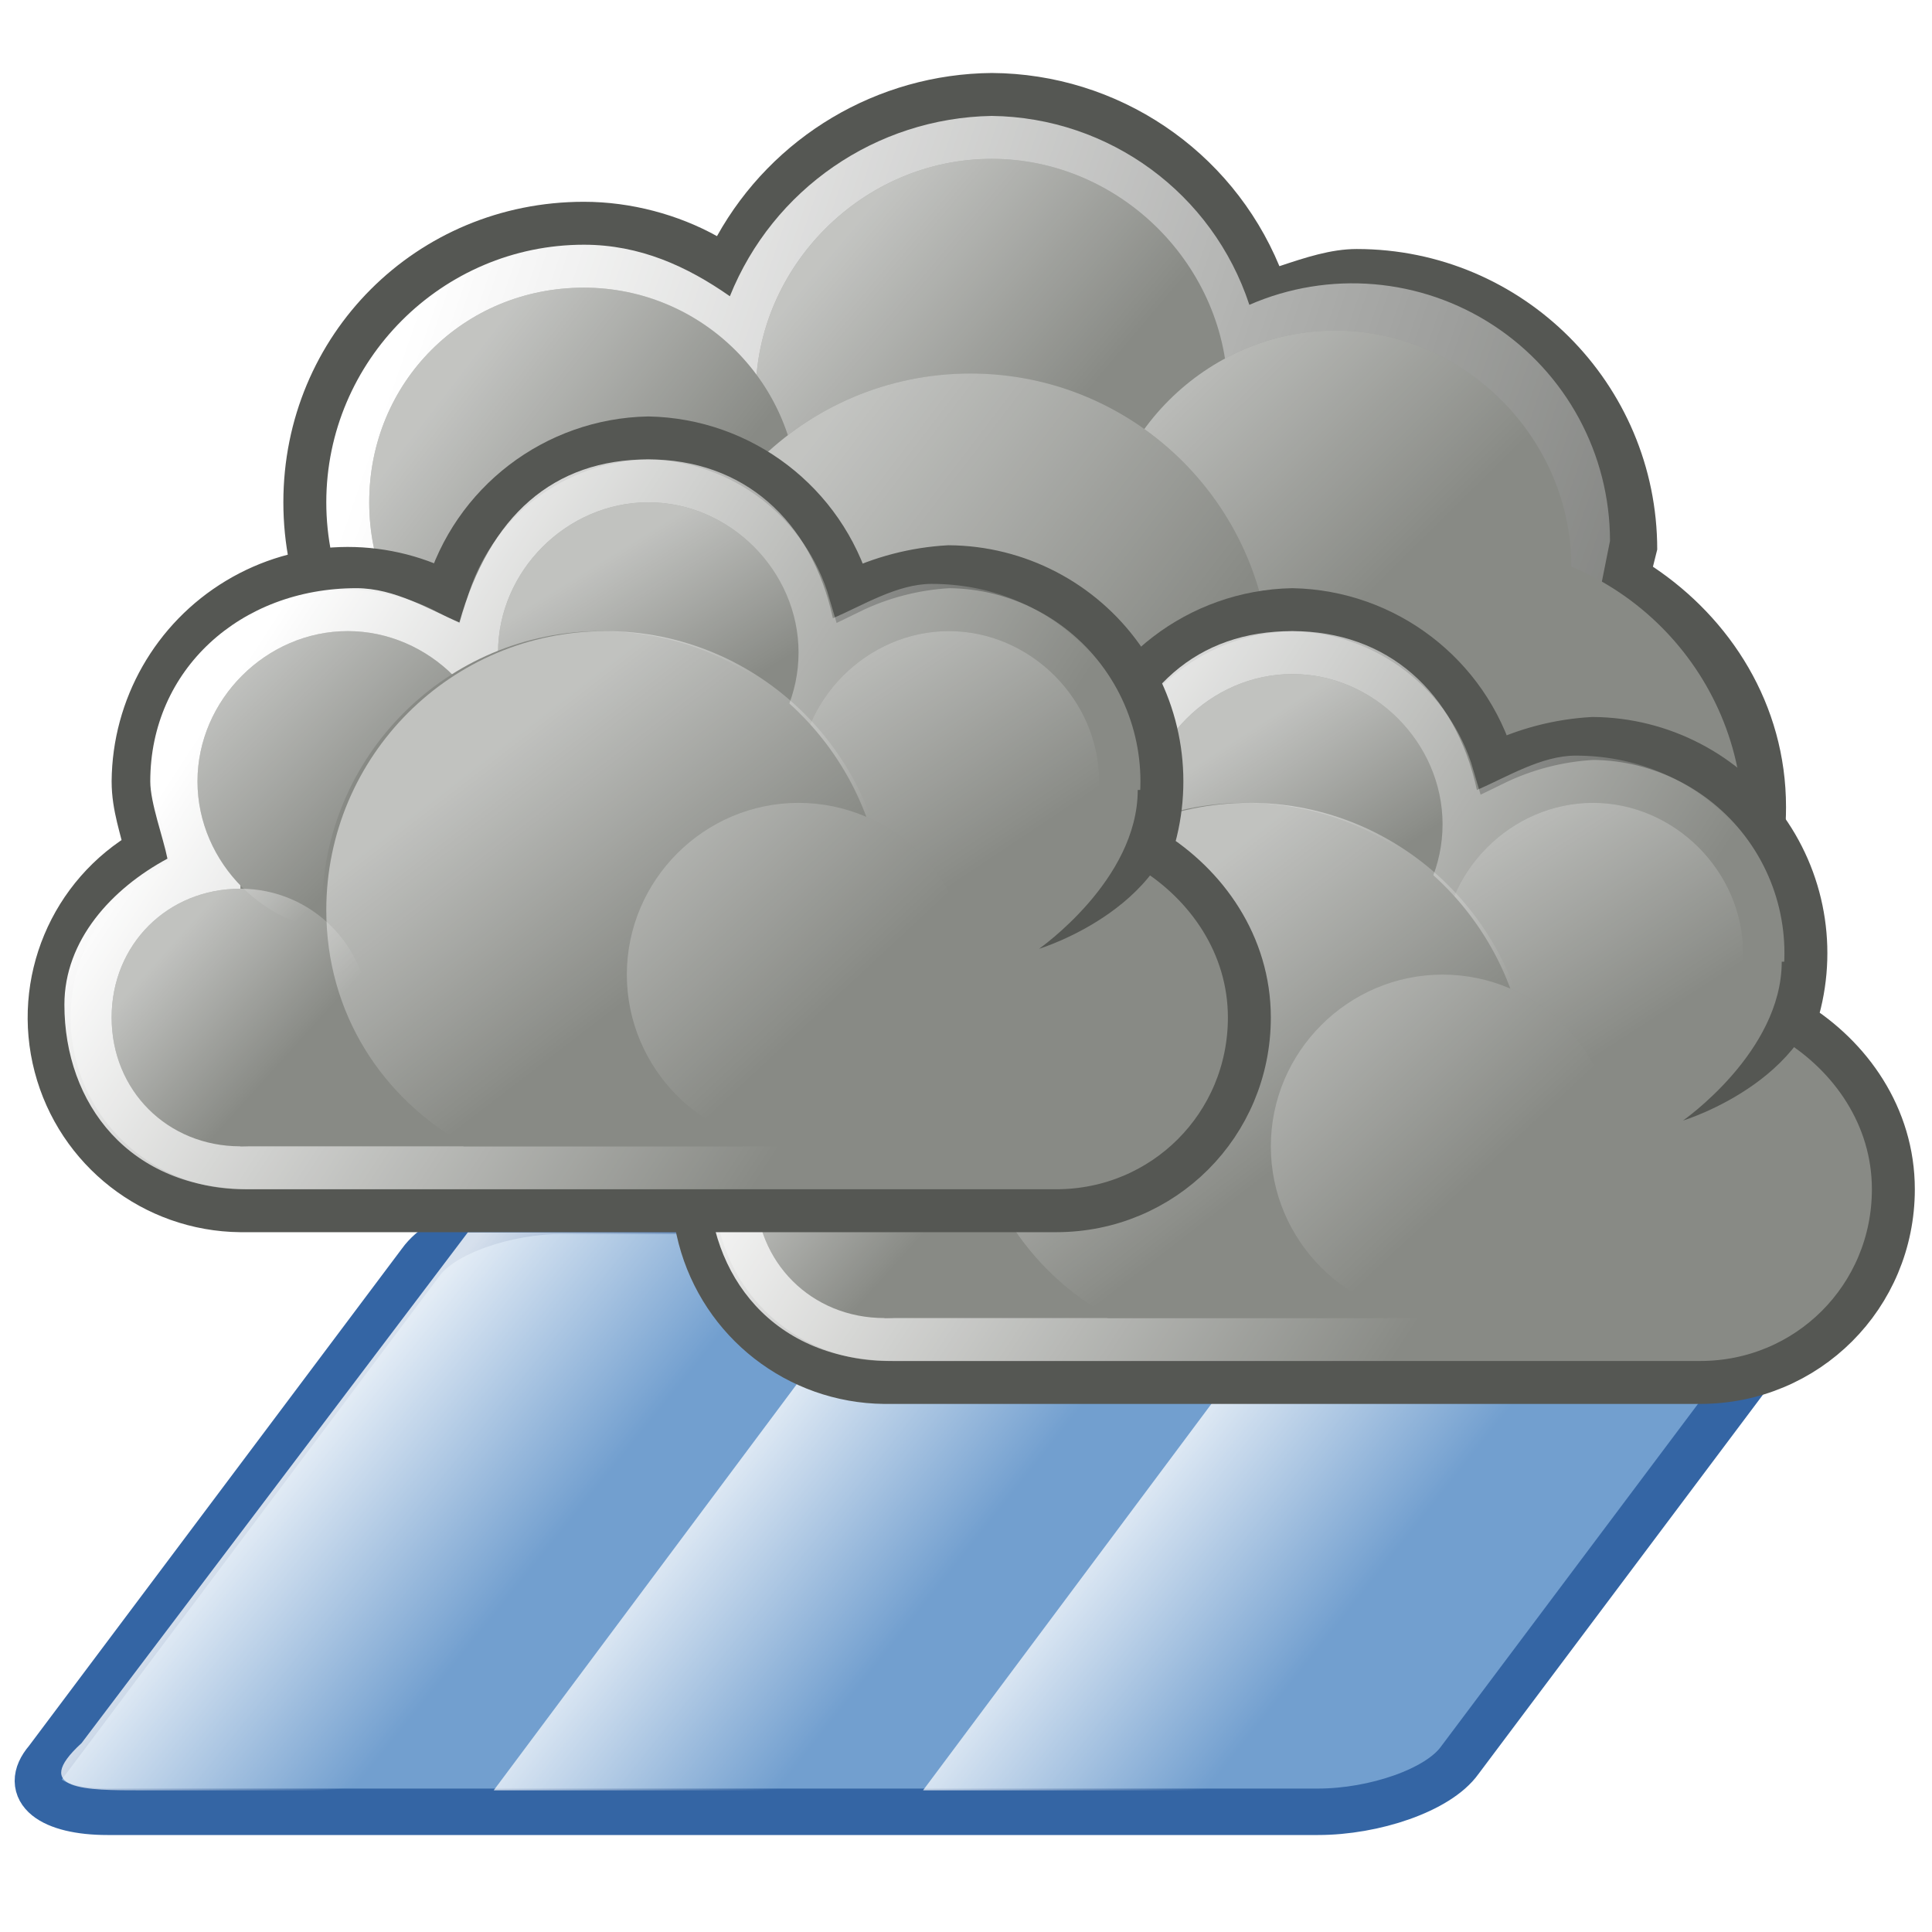
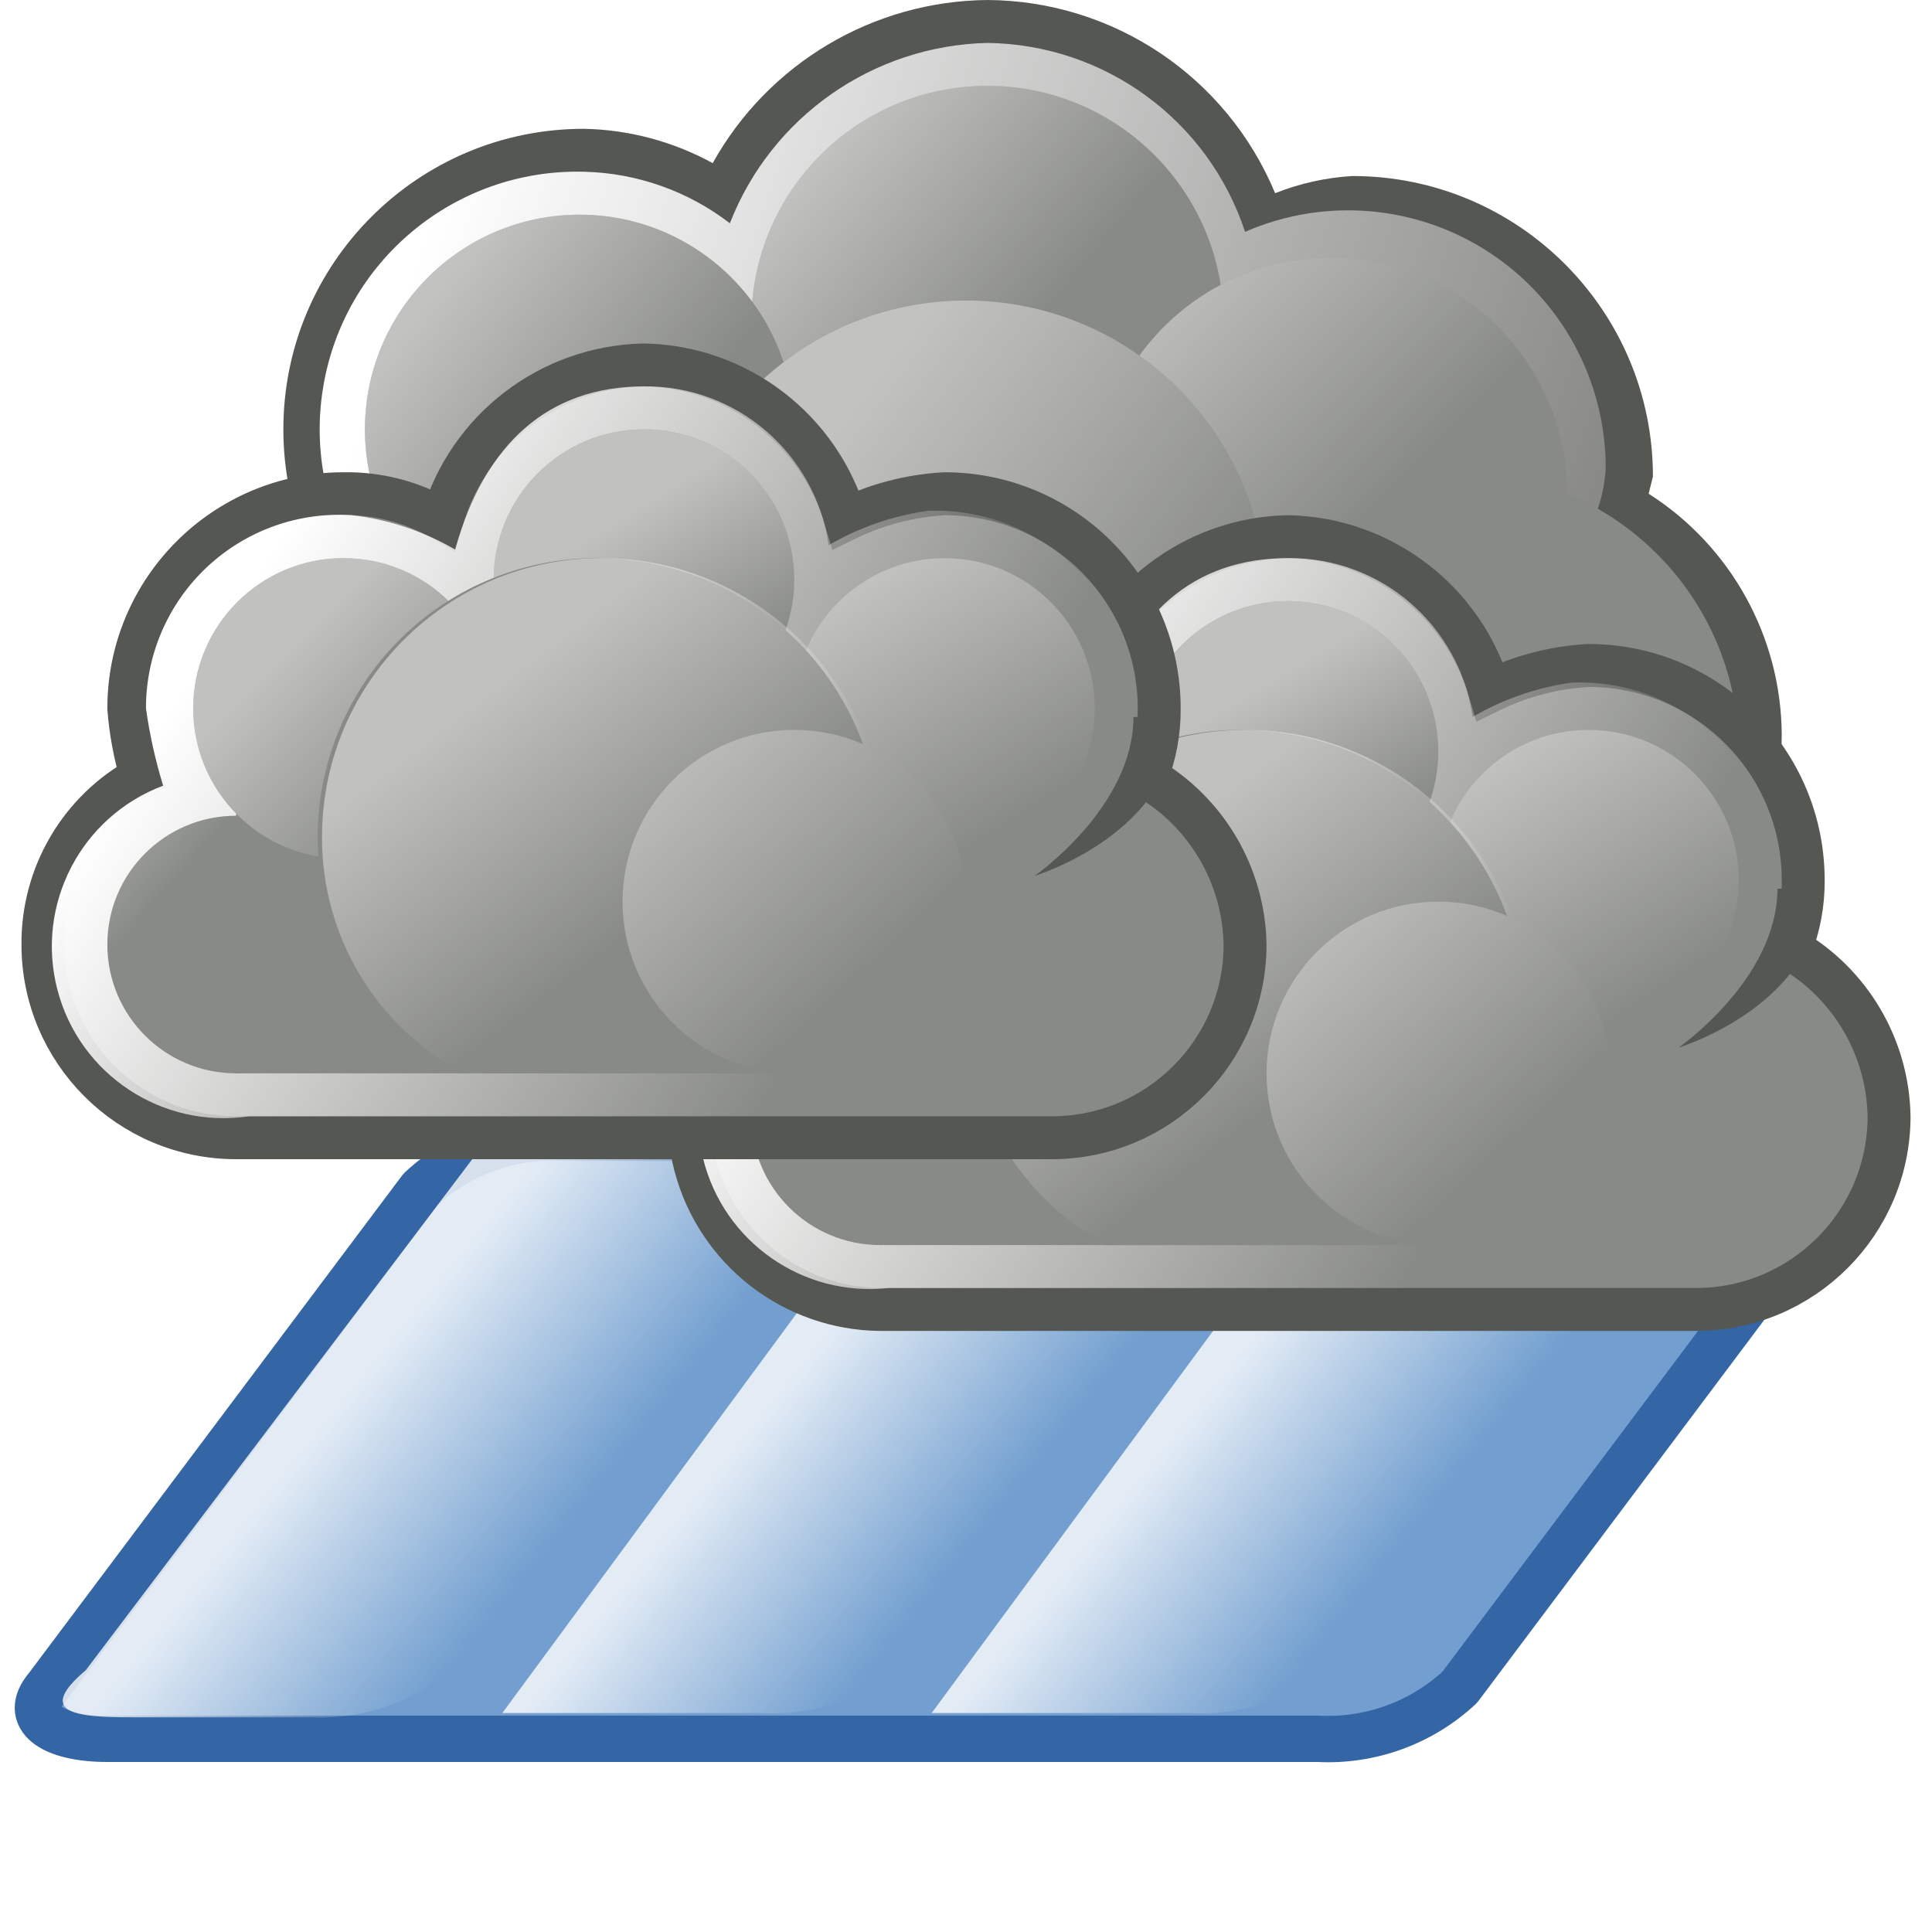
- <svg xmlns="http://www.w3.org/2000/svg" xml:space="preserve" id="svg1306" x="0" y="0" style="enable-background:new 0 0 45 45" version="1.1" viewBox="0 0 45 45">
-   <style>.st12,.st7{fill:#888a85}.st12{stroke:#555753;stroke-width:1;stroke-miterlimit:1.999}.st19{fill-rule:evenodd;clip-rule:evenodd;fill:#555753}</style>
-   <g id="layer1">
-     <g id="g11337" transform="translate(-340 245)">
-       <path id="rect6086" d="M353.1-216.8h28.2c1.3 0 2 .5 1.4 1.2L374-204c-.5.7-2 1.2-3.3 1.2h-28.2c-1.3 0-2-.5-1.4-1.2l8.7-11.6c.5-.7 2-1.2 3.3-1.2z" style="fill:#729fcf;stroke:#3465a4;stroke-width:1.082;stroke-miterlimit:1" />
-       <g id="g10414" style="opacity:.8">
-         <linearGradient id="rect6088_1_" x1="678.1" x2="685" y1="-119.4" y2="-119.4" gradientTransform="matrix(1.088 0 -.544 .674 -456.8 -129.3)" gradientUnits="userSpaceOnUse">
-           <stop offset="0" style="stop-color:#fff" />
-           <stop offset="1" style="stop-color:#fff;stop-opacity:0" />
-         </linearGradient>
-         <path id="rect6088" d="M350.9-216.3h6.9c1.3 0 1.9.5 1.4 1.1l-8.7 10.8c-.5.6-1.9 1.1-3.2 1.1h-4c-1.3 0-2.6 0-1.4-1.1l9-11.9z" style="fill:url(#rect6088_1_)" />
-         <linearGradient id="path6115_1_" x1="681.2" x2="688.1" y1="-119.4" y2="-119.4" gradientTransform="matrix(1.07 0 -.535 .674 -437 -129.2)" gradientUnits="userSpaceOnUse">
-           <stop offset="0" style="stop-color:#fff" />
-           <stop offset="1" style="stop-color:#fff;stop-opacity:0" />
-         </linearGradient>
-         <path id="path6115" d="M361.2-216.3h6.7c1.3 0 1.9.5 1.4 1.1l-8.5 10.8c-.5.6-1.9 1.1-3.2 1.1h-6.1l9.7-13z" style="fill:url(#path6115_1_)" />
-         <linearGradient id="path6125_1_" x1="681.2" x2="688.1" y1="-119.4" y2="-119.4" gradientTransform="matrix(1.07 0 -.535 .674 -427 -129.2)" gradientUnits="userSpaceOnUse">
-           <stop offset="0" style="stop-color:#fff" />
-           <stop offset="1" style="stop-color:#fff;stop-opacity:0" />
-         </linearGradient>
-         <path id="path6125" d="M371.2-216.3h6.7c1.3 0 1.9.5 1.4 1.1l-8.5 10.8c-.5.6-1.9 1.1-3.2 1.1h-6.1l9.7-13z" style="fill:url(#path6125_1_)" />
-       </g>
-     </g>
-     <g id="g13213" transform="matrix(1 0 0 1 -286.9 245)">
-       <g id="g13215">
-         <path id="path13217" d="M310-243.3a7.4 7.4 0 0 0-6.4 3.8c-.9-.5-2-.8-3.1-.8-3.9 0-7 3.1-7 7s3.1 7 7 7c2.4 0 4.4-1.3 5.7-3.2 1.1.7 2.4 1.2 3.8 1.2.9 0 1.8-.2 2.6-.5a7 7 0 0 0 2 2.2l-.1.4c0 3.9 3.1 7 7 7s7-3.1 7-7c0-2.4-1.3-4.4-3.1-5.6l.1-.4a7 7 0 0 0-7-7c-.6 0-1.2.2-1.8.4a7.3 7.3 0 0 0-6.7-4.5z" style="fill:#555753" />
-         <linearGradient id="path13219_1_" x1="801.2" x2="839.1" y1="-186.5" y2="-173.5" gradientTransform="matrix(1 0 0 1 -504.7 -51)" gradientUnits="userSpaceOnUse">
-           <stop offset="0" style="stop-color:#fff" />
-           <stop offset="1" style="stop-color:#fff;stop-opacity:0" />
-         </linearGradient>
-         <path id="path13219" d="M310-242.3a6.7 6.7 0 0 0-6.1 4.2c-1-.7-2.1-1.2-3.4-1.2-3.3 0-6 2.7-6 6s2.7 6 6 6a6 6 0 0 0 5.4-3.5c1.1.9 2.5 1.5 4.1 1.5 1.1 0 2-.3 2.9-.8.4 1 1.1 1.8 1.9 2.4-.2.6-.4 1.2-.4 1.8a6.5 6.5 0 1 0 13 0c0-2.4-1.3-4.3-3.2-5.5l.2-1a6 6 0 0 0-8.4-5.5 6.4 6.4 0 0 0-6-4.4z" style="fill:url(#path13219_1_)" />
-         <path id="path13221" d="M327.5-225.8a6.5 6.5 0 1 1-13 0 6.5 6.5 0 1 1 13 0z" class="st7" />
-         <g id="g13223">
-           <path id="path13225" d="M315.5-235.8c0 3-2.5 5.5-5.5 5.5s-5.5-2.5-5.5-5.5 2.5-5.5 5.5-5.5 5.5 2.5 5.5 5.5z" class="st7" />
-           <linearGradient id="path13227_1_" x1="839.9" x2="845.7" y1="-159.6" y2="-154.7" gradientTransform="matrix(.882 0 0 .883 -434.6 -98.1)" gradientUnits="userSpaceOnUse">
-             <stop offset="0" style="stop-color:#fff" />
-             <stop offset="1" style="stop-color:#fff;stop-opacity:0" />
-           </linearGradient>
-           <path id="path13227" d="M315.5-235.8c0 3-2.5 5.5-5.5 5.5s-5.5-2.5-5.5-5.5 2.5-5.5 5.5-5.5 5.5 2.5 5.5 5.5z" style="opacity:.494;fill:url(#path13227_1_);enable-background:new" />
-         </g>
-         <g id="g13229">
-           <path id="path13231" d="M323.5-231.8c0 3-2.5 5.5-5.5 5.5s-5.5-2.5-5.5-5.5 2.5-5.5 5.5-5.5 5.5 2.5 5.5 5.5z" class="st7" />
-           <linearGradient id="path13233_1_" x1="839" x2="844.9" y1="-165" y2="-159" gradientTransform="matrix(.911 0 0 .912 -451 -86)" gradientUnits="userSpaceOnUse">
-             <stop offset="0" style="stop-color:#fff" />
-             <stop offset="1" style="stop-color:#fff;stop-opacity:0" />
-           </linearGradient>
-           <path id="path13233" d="M323.5-231.8c0 3-2.5 5.5-5.5 5.5s-5.5-2.5-5.5-5.5 2.5-5.5 5.5-5.5 5.5 2.5 5.5 5.5z" style="opacity:.494;fill:url(#path13233_1_);enable-background:new" />
-         </g>
-         <g id="g13235">
-           <path id="path13237" d="M305.5-233.3c0 2.8-2.2 5-5 5s-5-2.2-5-5 2.2-5 5-5a5 5 0 0 1 5 5z" class="st7" />
-           <linearGradient id="path13239_1_" x1="777.5" x2="781.9" y1="-210.3" y2="-206.9" gradientTransform="matrix(1.142 0 0 1.143 -590.7 4.6)" gradientUnits="userSpaceOnUse">
-             <stop offset="0" style="stop-color:#fff" />
-             <stop offset="1" style="stop-color:#fff;stop-opacity:0" />
-           </linearGradient>
-           <path id="path13239" d="M305.5-233.3c0 2.8-2.2 5-5 5s-5-2.2-5-5 2.2-5 5-5a5 5 0 0 1 5 5z" style="opacity:.494;fill:url(#path13239_1_);enable-background:new" />
-         </g>
-         <g id="g13241">
-           <path id="path13243" d="M316.5-229.3c0 3.9-3.1 7-7 7s-7-3.1-7-7a7 7 0 0 1 7-7 7 7 0 0 1 7 7z" class="st7" />
-           <linearGradient id="path13245_1_" x1="802.1" x2="809.8" y1="-189.3" y2="-183.4" gradientTransform="matrix(1.038 0 0 1.039 -528 -36.4)" gradientUnits="userSpaceOnUse">
-             <stop offset="0" style="stop-color:#fff" />
-             <stop offset="1" style="stop-color:#fff;stop-opacity:0" />
-           </linearGradient>
-           <path id="path13245" d="M316.5-229.3c0 3.9-3.1 7-7 7s-7-3.1-7-7a7 7 0 0 1 7-7 7 7 0 0 1 7 7z" style="opacity:.494;fill:url(#path13245_1_);enable-background:new" />
-         </g>
-       </g>
-       <g id="g13247" transform="translate(72 8)">
-         <path id="path13249" d="M245-238.8a5 5 0 0 0-4.7 3.6 5 5 0 0 0-7.3 4.4c0 .6.2 1.1.3 1.6a4.5 4.5 0 0 0 2.2 8.4h19c2.5 0 4.5-2 4.5-4.5 0-1.7-1-3.1-2.3-3.9a5 5 0 0 0-4.7-6.6 6 6 0 0 0-2.3.6 5 5 0 0 0-4.7-3.6z" class="st12" />
-         <linearGradient id="path13251_1_" x1="699.4" x2="713.4" y1="-234.8" y2="-225.7" gradientTransform="matrix(1 0 0 1 -463.8 1)" gradientUnits="userSpaceOnUse">
-           <stop offset="0" style="stop-color:#fff" />
-           <stop offset="1" style="stop-color:#fff;stop-opacity:0" />
-         </linearGradient>
-         <path id="path13251" d="M245-238.3c-2.2 0-3.7 1.3-4.4 3.8-.7-.3-1.5-.8-2.4-.8-2.7 0-4.8 1.9-4.8 4.5 0 .5.3 1.3.4 1.8-1.3.7-2.4 1.9-2.4 3.4 0 2.3 1.5 4.3 4.3 4.3H254c2.8 0 4.3-1.9 4.3-4.3 0-1.6-1.1-2.7-2.4-3.4a6 6 0 0 0 .5-1.8c0-2.6-2.1-4.6-4.8-4.6-.8 0-1.6.5-2.3.8-.5-2.3-2.1-3.7-4.3-3.7z" style="fill:url(#path13251_1_)" />
-         <path id="path13253" d="M248.5-233.8c0 1.9-1.6 3.5-3.5 3.5s-3.5-1.6-3.5-3.5 1.6-3.5 3.5-3.5 3.5 1.6 3.5 3.5z" class="st7" />
-         <linearGradient id="path13255_1_" x1="704.8" x2="707" y1="-244.9" y2="-241.5" gradientTransform="matrix(1.056 0 0 1.057 -500.5 23)" gradientUnits="userSpaceOnUse">
-           <stop offset="0" style="stop-color:#fff" />
-           <stop offset="1" style="stop-color:#fff;stop-opacity:0" />
-         </linearGradient>
-         <path id="path13255" d="M248.5-233.8c0 1.9-1.6 3.5-3.5 3.5s-3.5-1.6-3.5-3.5 1.6-3.5 3.5-3.5 3.5 1.6 3.5 3.5z" style="opacity:.478;fill:url(#path13255_1_);enable-background:new" />
-         <path id="rect13257" d="M235.5-231.3h20v9h-20z" class="st7" />
-         <path id="path13259" d="M238.5-225.3c0 1.7-1.3 3-3 3s-3-1.3-3-3 1.3-3 3-3 3 1.3 3 3z" class="st7" />
-         <path id="path13261" d="M255.5-230.8c0 1.9-1.6 3.5-3.5 3.5s-3.5-1.6-3.5-3.5 1.6-3.5 3.5-3.5 3.5 1.6 3.5 3.5z" class="st7" />
-         <linearGradient id="path13263_1_" x1="703.8" x2="707.1" y1="-246.4" y2="-241.3" gradientTransform="matrix(1.056 0 0 1.057 -493.5 26)" gradientUnits="userSpaceOnUse">
-           <stop offset="0" style="stop-color:#fff" />
-           <stop offset="1" style="stop-color:#fff;stop-opacity:0" />
-         </linearGradient>
-         <path id="path13263" d="M255.5-230.8c0 1.9-1.6 3.5-3.5 3.5s-3.5-1.6-3.5-3.5 1.6-3.5 3.5-3.5 3.5 1.6 3.5 3.5z" style="opacity:.478;fill:url(#path13263_1_);enable-background:new" />
-         <path id="path13265" d="M241.5-230.8c0 1.9-1.6 3.5-3.5 3.5s-3.5-1.6-3.5-3.5 1.6-3.5 3.5-3.5 3.5 1.6 3.5 3.5z" class="st7" />
-         <linearGradient id="path13267_1_" x1="703.7" x2="707.1" y1="-245.4" y2="-241.9" gradientTransform="matrix(1.056 0 0 1.057 -507.5 26)" gradientUnits="userSpaceOnUse">
-           <stop offset="0" style="stop-color:#fff" />
-           <stop offset="1" style="stop-color:#fff;stop-opacity:0" />
-         </linearGradient>
-         <path id="path13267" d="M241.5-230.8c0 1.9-1.6 3.5-3.5 3.5s-3.5-1.6-3.5-3.5 1.6-3.5 3.5-3.5 3.5 1.6 3.5 3.5z" style="opacity:.478;fill:url(#path13267_1_);enable-background:new" />
-         <path id="path13269" d="M243.9-234.3a6.5 6.5 0 0 0-6.5 6.5c0 2.4 1.3 4.3 3.3 5.5h6.5a6.4 6.4 0 0 0 3.3-5.5c-.1-3.6-3-6.5-6.6-6.5z" class="st7" />
-         <linearGradient id="path13271_1_" x1="706.3" x2="710.3" y1="-232.6" y2="-227.4" gradientTransform="matrix(1 0 0 1 -464.8 1)" gradientUnits="userSpaceOnUse">
-           <stop offset="0" style="stop-color:#fff" />
-           <stop offset="1" style="stop-color:#fff;stop-opacity:0" />
-         </linearGradient>
-         <path id="path13271" d="M244-234.3a6.5 6.5 0 0 0-6.5 6.5c0 2.4 1.3 4.4 3.3 5.5h6.5a6.4 6.4 0 0 0 3.3-5.5c-.1-3.6-3-6.5-6.6-6.5z" style="opacity:.478;fill:url(#path13271_1_);enable-background:new" />
-         <linearGradient id="path13273_1_" x1="736.7" x2="739.8" y1="-211.9" y2="-209.1" gradientTransform="matrix(.905 0 0 .906 -433 -34.9)" gradientUnits="userSpaceOnUse">
-           <stop offset="0" style="stop-color:#fff" />
-           <stop offset="1" style="stop-color:#fff;stop-opacity:0" />
-         </linearGradient>
-         <path id="path13273" d="M238.5-225.3c0 1.7-1.3 3-3 3s-3-1.3-3-3 1.3-3 3-3a3 3 0 0 1 3 3z" style="opacity:.478;fill:url(#path13273_1_);enable-background:new" />
-         <path id="path13275" d="M257.4-230.6c0 2.7-3.3 3.7-3.3 3.7s2.3-1.6 2.3-3.7h1z" class="st19" />
-         <path id="path13277" d="M252.5-226.3c0 2.2-1.8 4-4 4s-4-1.8-4-4 1.8-4 4-4 4 1.8 4 4z" class="st7" />
-         <linearGradient id="path13279_1_" x1="678.1" x2="682.2" y1="-271.3" y2="-266.9" gradientTransform="matrix(1.207 0 0 1.208 -574 96.8)" gradientUnits="userSpaceOnUse">
-           <stop offset="0" style="stop-color:#fff" />
-           <stop offset="1" style="stop-color:#fff;stop-opacity:0" />
-         </linearGradient>
-         <path id="path13279" d="M252.5-226.3c0 2.2-1.8 4-4 4s-4-1.8-4-4 1.8-4 4-4 4 1.8 4 4z" style="opacity:.478;fill:url(#path13279_1_);enable-background:new" />
-       </g>
-       <g id="g13281" transform="translate(57 4)">
-         <path id="path13283" d="M245-238.8a5 5 0 0 0-4.7 3.6 5 5 0 0 0-7.3 4.4c0 .6.2 1.1.3 1.6a4.5 4.5 0 0 0 2.2 8.4h19c2.5 0 4.5-2 4.5-4.5 0-1.7-1-3.1-2.3-3.9a5 5 0 0 0-4.7-6.6 6 6 0 0 0-2.3.6 5 5 0 0 0-4.7-3.6z" class="st12" />
-         <linearGradient id="path13285_1_" x1="729.5" x2="743.5" y1="-234.8" y2="-225.7" gradientTransform="matrix(1 0 0 1 -493.8 1)" gradientUnits="userSpaceOnUse">
-           <stop offset="0" style="stop-color:#fff" />
-           <stop offset="1" style="stop-color:#fff;stop-opacity:0" />
-         </linearGradient>
-         <path id="path13285" d="M245-238.3c-2.2 0-3.7 1.3-4.4 3.8-.7-.3-1.5-.8-2.4-.8-2.7 0-4.8 1.9-4.8 4.5 0 .5.3 1.3.4 1.8-1.3.7-2.4 1.9-2.4 3.4 0 2.3 1.5 4.3 4.3 4.3H254c2.8 0 4.3-1.9 4.3-4.3 0-1.6-1.1-2.7-2.4-3.4a6 6 0 0 0 .5-1.8c0-2.6-2.1-4.6-4.8-4.6-.8 0-1.6.5-2.3.8-.5-2.3-2.1-3.7-4.3-3.7z" style="fill:url(#path13285_1_)" />
-         <path id="path13287" d="M248.5-233.8c0 1.9-1.6 3.5-3.5 3.5s-3.5-1.6-3.5-3.5 1.6-3.5 3.5-3.5 3.5 1.6 3.5 3.5z" class="st7" />
-         <linearGradient id="path13289_1_" x1="734.9" x2="737" y1="-244.9" y2="-241.5" gradientTransform="matrix(1.056 0 0 1.057 -532.3 23)" gradientUnits="userSpaceOnUse">
-           <stop offset="0" style="stop-color:#fff" />
-           <stop offset="1" style="stop-color:#fff;stop-opacity:0" />
-         </linearGradient>
-         <path id="path13289" d="M248.5-233.8c0 1.9-1.6 3.5-3.5 3.5s-3.5-1.6-3.5-3.5 1.6-3.5 3.5-3.5 3.5 1.6 3.5 3.5z" style="opacity:.478;fill:url(#path13289_1_);enable-background:new" />
-         <path id="rect13291" d="M235.5-231.3h20v9h-20z" class="st7" />
-         <path id="path13293" d="M238.5-225.3c0 1.7-1.3 3-3 3s-3-1.3-3-3 1.3-3 3-3 3 1.3 3 3z" class="st7" />
-         <path id="path13295" d="M255.5-230.8c0 1.9-1.6 3.5-3.5 3.5s-3.5-1.6-3.5-3.5 1.6-3.5 3.5-3.5 3.5 1.6 3.5 3.5z" class="st7" />
-         <linearGradient id="path13297_1_" x1="733.8" x2="737.2" y1="-246.4" y2="-241.3" gradientTransform="matrix(1.056 0 0 1.057 -525.3 26)" gradientUnits="userSpaceOnUse">
-           <stop offset="0" style="stop-color:#fff" />
-           <stop offset="1" style="stop-color:#fff;stop-opacity:0" />
-         </linearGradient>
-         <path id="path13297" d="M255.5-230.8c0 1.9-1.6 3.5-3.5 3.5s-3.5-1.6-3.5-3.5 1.6-3.5 3.5-3.5 3.5 1.6 3.5 3.5z" style="opacity:.478;fill:url(#path13297_1_);enable-background:new" />
-         <path id="path13299" d="M241.5-230.8c0 1.9-1.6 3.5-3.5 3.5s-3.5-1.6-3.5-3.5 1.6-3.5 3.5-3.5 3.5 1.6 3.5 3.5z" class="st7" />
-         <linearGradient id="path13301_1_" x1="733.7" x2="737.1" y1="-245.4" y2="-241.9" gradientTransform="matrix(1.056 0 0 1.057 -539.3 26)" gradientUnits="userSpaceOnUse">
-           <stop offset="0" style="stop-color:#fff" />
-           <stop offset="1" style="stop-color:#fff;stop-opacity:0" />
-         </linearGradient>
-         <path id="path13301" d="M241.5-230.8c0 1.9-1.6 3.5-3.5 3.5s-3.5-1.6-3.5-3.5 1.6-3.5 3.5-3.5 3.5 1.6 3.5 3.5z" style="opacity:.478;fill:url(#path13301_1_);enable-background:new" />
-         <path id="path13303" d="M243.9-234.3a6.5 6.5 0 0 0-6.5 6.5c0 2.4 1.3 4.3 3.3 5.5h6.5a6.4 6.4 0 0 0 3.3-5.5c-.1-3.6-3-6.5-6.6-6.5z" class="st7" />
-         <linearGradient id="path13305_1_" x1="736.3" x2="740.3" y1="-232.6" y2="-227.4" gradientTransform="matrix(1 0 0 1 -494.8 1)" gradientUnits="userSpaceOnUse">
-           <stop offset="0" style="stop-color:#fff" />
-           <stop offset="1" style="stop-color:#fff;stop-opacity:0" />
-         </linearGradient>
-         <path id="path13305" d="M244-234.3a6.5 6.5 0 0 0-6.5 6.5c0 2.4 1.3 4.4 3.3 5.5h6.5a6.4 6.4 0 0 0 3.3-5.5c-.1-3.6-3-6.5-6.6-6.5z" style="opacity:.478;fill:url(#path13305_1_);enable-background:new" />
-         <linearGradient id="path13307_1_" x1="766.8" x2="769.9" y1="-211.9" y2="-209.1" gradientTransform="matrix(.905 0 0 .906 -460.2 -34.9)" gradientUnits="userSpaceOnUse">
-           <stop offset="0" style="stop-color:#fff" />
-           <stop offset="1" style="stop-color:#fff;stop-opacity:0" />
-         </linearGradient>
-         <path id="path13307" d="M238.5-225.3c0 1.7-1.3 3-3 3s-3-1.3-3-3 1.3-3 3-3a3 3 0 0 1 3 3z" style="opacity:.478;fill:url(#path13307_1_);enable-background:new" />
-         <path id="path13309" d="M257.4-230.6c0 2.7-3.3 3.7-3.3 3.7s2.3-1.6 2.3-3.7h1z" class="st19" />
-         <path id="path13311" d="M252.5-226.3c0 2.2-1.8 4-4 4s-4-1.8-4-4 1.8-4 4-4 4 1.8 4 4z" class="st7" />
-         <linearGradient id="path13313_1_" x1="708.1" x2="712.2" y1="-271.3" y2="-266.9" gradientTransform="matrix(1.207 0 0 1.208 -610.3 96.8)" gradientUnits="userSpaceOnUse">
-           <stop offset="0" style="stop-color:#fff" />
-           <stop offset="1" style="stop-color:#fff;stop-opacity:0" />
-         </linearGradient>
-         <path id="path13313" d="M252.5-226.3c0 2.2-1.8 4-4 4s-4-1.8-4-4 1.8-4 4-4 4 1.8 4 4z" style="opacity:.478;fill:url(#path13313_1_);enable-background:new" />
-       </g>
-     </g>
+ <svg xmlns="http://www.w3.org/2000/svg" xmlns:xlink="http://www.w3.org/1999/xlink" viewBox="0 0 45 45">
+   <defs>
+     <linearGradient id="a" x1="668.4" x2="675.3" y1="169.4" y2="169.4" gradientTransform="matrix(1.09 0 .54 -.67 -813.3 147.7)" gradientUnits="userSpaceOnUse">
+       <stop offset="0" stop-color="#fff" />
+       <stop offset="1" stop-color="#fff" stop-opacity="0" />
+     </linearGradient>
+     <linearGradient xlink:href="#a" id="b" x1="672.7" x2="679.5" y1="169.4" y2="169.4" gradientTransform="matrix(1.07 0 .54 -.67 -794.5 147.7)" />
+     <linearGradient xlink:href="#a" id="c" x1="672.7" x2="679.5" y1="169.4" y2="169.4" gradientTransform="matrix(1.07 0 .54 -.67 -784.5 147.7)" />
+     <linearGradient xlink:href="#a" id="d" x1="801.3" x2="839.1" y1="234.2" y2="221.2" gradientTransform="matrix(1 0 0 -1 -791.5 240)" />
+     <linearGradient xlink:href="#a" id="e" x1="850.3" x2="856" y1="207.9" y2="203.1" gradientTransform="matrix(.88 0 0 -.88 -730.4 187.8)" />
+     <linearGradient xlink:href="#a" id="f" x1="846.5" x2="852.5" y1="213.1" y2="207.2" gradientTransform="matrix(.91 0 0 -.91 -744.6 201.3)" />
+     <linearGradient xlink:href="#a" id="g" x1="768" x2="772.4" y1="257.5" y2="254" gradientTransform="matrix(1.14 0 0 -1.14 -866.5 301.7)" />
+     <linearGradient xlink:href="#a" id="h" x1="799.3" x2="807" y1="236.8" y2="231" gradientTransform="matrix(1.04 0 0 -1.04 -811.8 256.2)" />
+     <linearGradient xlink:href="#a" id="i" x1="699.5" x2="713.5" y1="282.6" y2="273.5" gradientTransform="matrix(1 0 0 -1 -678.6 300)" />
+     <linearGradient xlink:href="#a" id="j" x1="700.8" x2="702.9" y1="292.4" y2="288.9" gradientTransform="matrix(1.06 0 0 -1.06 -711 324.4)" />
+     <linearGradient xlink:href="#a" id="k" x1="699.7" x2="703.1" y1="293.9" y2="288.7" gradientTransform="matrix(1.06 0 0 -1.06 -704 327.4)" />
+     <linearGradient xlink:href="#a" id="l" x1="699.6" x2="703.1" y1="292.8" y2="289.4" gradientTransform="matrix(1.06 0 0 -1.06 -718 327.4)" />
+     <linearGradient xlink:href="#a" id="m" x1="706.4" x2="710.4" y1="280.3" y2="275.1" gradientTransform="matrix(1 0 0 -1 -679.6 300)" />
+     <linearGradient xlink:href="#a" id="n" x1="744.9" x2="748" y1="260.1" y2="257.3" gradientTransform="matrix(.9 0 0 -.91 -655.1 260)" />
+     <linearGradient xlink:href="#a" id="o" x1="665" x2="669.1" y1="318.2" y2="313.8" gradientTransform="matrix(1.21 0 0 -1.21 -772.8 404.8)" />
+     <linearGradient xlink:href="#a" id="p" x1="729.5" x2="743.5" y1="282.5" y2="273.5" gradientTransform="matrix(1 0 0 -1 -723.6 296)" />
+     <linearGradient xlink:href="#a" id="q" x1="730.8" x2="733" y1="292.4" y2="288.9" gradientTransform="matrix(1.06 0 0 -1.06 -757.7 320.4)" />
+     <linearGradient xlink:href="#a" id="r" x1="729.8" x2="733.1" y1="293.9" y2="288.7" gradientTransform="matrix(1.06 0 0 -1.06 -750.7 323.4)" />
+     <linearGradient xlink:href="#a" id="s" x1="729.6" x2="733.1" y1="292.8" y2="289.4" gradientTransform="matrix(1.06 0 0 -1.06 -764.7 323.4)" />
+     <linearGradient xlink:href="#a" id="t" x1="736.4" x2="740.4" y1="280.3" y2="275.1" gradientTransform="matrix(1 0 0 -1 -724.6 296)" />
+     <linearGradient xlink:href="#a" id="u" x1="774.9" x2="778" y1="260.1" y2="257.3" gradientTransform="matrix(.9 0 0 -.91 -697.3 256)" />
+     <linearGradient xlink:href="#a" id="v" x1="695" x2="699.1" y1="318.2" y2="313.8" gradientTransform="matrix(1.21 0 0 -1.21 -824 400.7)" />
+     <style>.t{fill:#555753}.h,.m{fill:#888a85}.m{stroke:#555753;stroke-miterlimit:2;stroke-width:1px}.t{fill-rule:evenodd}</style>
+   </defs>
+   <path d="M13.1 26.5h28.2c1.3 0 2 .5 1.4 1.2L34 39.3a4.5 4.5 0 0 1-3.3 1.2H2.5c-1.3 0-2-.5-1.4-1.2l8.7-11.6a4.5 4.5 0 0 1 3.3-1.2Z" style="fill:#729fcf;stroke:#3465a4;stroke-miterlimit:1;stroke-width:1.08px" />
+   <g style="opacity:.8">
+     <path d="M11 27h6.8c1.3 0 2 .5 1.4 1.1l-8.7 10.8A4.7 4.7 0 0 1 7.3 40h-4C2 40 .7 40 2 38.9Z" style="fill:url(#a)" />
+     <path d="M21.2 27H28c1.3 0 2 .5 1.4 1.1l-8.5 10.8a4.7 4.7 0 0 1-3.2 1h-6Z" style="fill:url(#b)" />
+     <path d="M31.2 27H38c1.3 0 2 .5 1.4 1.1l-8.5 10.8a4.7 4.7 0 0 1-3.2 1h-6Z" style="fill:url(#c)" />
  </g>
+   <path d="M23 0a7.4 7.4 0 0 0-6.4 3.8 6.5 6.5 0 0 0-3-.8 7 7 0 0 0 0 14 6.9 6.9 0 0 0 5.6-3.2A7.1 7.1 0 0 0 23 15a7.5 7.5 0 0 0 2.6-.5 7 7 0 0 0 2 2.2l-.1.4a7 7 0 0 0 14 0 6.7 6.7 0 0 0-3.1-5.6l.1-.4a7 7 0 0 0-7-7 5.8 5.8 0 0 0-1.8.4A7.3 7.3 0 0 0 23 0Z" style="fill:#555753" />
+   <path d="M23 1a6.6 6.6 0 0 0-6 4.2A5.8 5.8 0 0 0 13.6 4a6 6 0 1 0 5.3 8.5A6.4 6.4 0 0 0 23 14a5.7 5.7 0 0 0 2.9-.8 5.7 5.7 0 0 0 1.9 2.4 5.8 5.8 0 0 0-.4 1.8 6.5 6.5 0 1 0 9.8-5.5 3.5 3.5 0 0 0 .2-1A6 6 0 0 0 29 5.4 6.4 6.4 0 0 0 23 1Z" style="fill:url(#d)" />
+   <path d="M40.5 17.5a6.5 6.5 0 0 1-13 0 6.5 6.5 0 0 1 13 0ZM28.5 7.5a5.5 5.5 0 0 1-11 0 5.5 5.5 0 0 1 11 0Z" class="h" />
+   <path d="M28.5 7.5a5.5 5.5 0 0 1-11 0 5.5 5.5 0 0 1 11 0Z" style="fill:url(#e);isolation:isolate;opacity:.49" />
+   <path d="M36.5 11.5a5.5 5.5 0 0 1-11 0 5.5 5.5 0 0 1 11 0Z" class="h" />
+   <path d="M36.5 11.5a5.5 5.5 0 0 1-11 0 5.5 5.5 0 0 1 11 0Z" style="fill:url(#f);isolation:isolate;opacity:.49" />
+   <path d="M18.5 10a5 5 0 1 1-10 0 5 5 0 0 1 5-5 5 5 0 0 1 5 5Z" class="h" />
+   <path d="M18.5 10a5 5 0 1 1-10 0 5 5 0 0 1 5-5 5 5 0 0 1 5 5Z" style="fill:url(#g);isolation:isolate;opacity:.49" />
+   <path d="M29.5 14a7 7 0 1 1-14 0 7 7 0 0 1 7-7 7 7 0 0 1 7 7Z" class="h" />
+   <path d="M29.5 14a7 7 0 1 1-14 0 7 7 0 0 1 7-7 7 7 0 0 1 7 7Z" style="fill:url(#h);isolation:isolate;opacity:.49" />
+   <path d="M30 12.5a5 5 0 0 0-4.7 3.6 4.4 4.4 0 0 0-2.3-.6 5 5 0 0 0-5 5 7.6 7.6 0 0 0 .3 1.6 4.5 4.5 0 0 0 2.2 8.4h19A4.5 4.5 0 0 0 44 26a4.6 4.6 0 0 0-2.3-3.9 4.2 4.2 0 0 0 .3-1.6 5 5 0 0 0-5-5 6 6 0 0 0-2.3.6 5 5 0 0 0-4.7-3.6Z" class="m" />
+   <path d="M30 13c-2.2 0-3.7 1.3-4.4 3.8a6.2 6.2 0 0 0-2.4-.8 4.6 4.6 0 0 0-4.8 4.5 11.6 11.6 0 0 0 .4 1.8 4 4 0 0 0 1.9 7.7H39a4 4 0 0 0 4.3-4.3 4 4 0 0 0-2.4-3.4 6 6 0 0 0 .5-1.8 4.6 4.6 0 0 0-4.8-4.6 6.3 6.3 0 0 0-2.3.8A4.3 4.3 0 0 0 30 13Z" style="fill:url(#i)" />
+   <path d="M33.5 17.5A3.5 3.5 0 1 1 30 14a3.5 3.5 0 0 1 3.5 3.5Z" class="h" />
+   <path d="M33.5 17.5A3.5 3.5 0 1 1 30 14a3.5 3.5 0 0 1 3.5 3.5Z" style="fill:url(#j);opacity:.48;isolation:isolate" />
+   <path d="M20.5 20h20v9h-20z" class="h" />
+   <path d="M23.5 26a3 3 0 1 1-3-3 3 3 0 0 1 3 3ZM40.5 20.5A3.5 3.5 0 1 1 37 17a3.5 3.5 0 0 1 3.5 3.5Z" class="h" />
+   <path d="M40.5 20.5A3.5 3.5 0 1 1 37 17a3.5 3.5 0 0 1 3.5 3.5Z" style="fill:url(#k);opacity:.48;isolation:isolate" />
+   <path d="M26.5 20.5A3.5 3.5 0 1 1 23 17a3.5 3.5 0 0 1 3.5 3.5Z" class="h" />
+   <path d="M26.5 20.5A3.5 3.5 0 1 1 23 17a3.5 3.5 0 0 1 3.5 3.5Z" style="fill:url(#l);opacity:.48;isolation:isolate" />
+   <path d="M29 17a6.5 6.5 0 0 0-6.6 6.5 6.3 6.3 0 0 0 3.3 5.5h6.5a6.4 6.4 0 0 0 3.3-5.5A6.6 6.6 0 0 0 29 17Z" class="h" />
+   <path d="M29 17a6.5 6.5 0 0 0-6.5 6.5 6.2 6.2 0 0 0 3.3 5.5h6.5a6.4 6.4 0 0 0 3.3-5.5A6.6 6.6 0 0 0 29 17Z" style="fill:url(#m);opacity:.48;isolation:isolate" />
+   <path d="M23.5 26a3 3 0 1 1-3-3 3 3 0 0 1 3 3Z" style="fill:url(#n);opacity:.48;isolation:isolate" />
+   <path d="M42.4 20.7c0 2.7-3.3 3.7-3.3 3.7s2.3-1.6 2.3-3.7Z" class="t" />
+   <path d="M37.5 25a4 4 0 1 1-4-4 4 4 0 0 1 4 4Z" class="h" />
+   <path d="M37.5 25a4 4 0 1 1-4-4 4 4 0 0 1 4 4Z" style="fill:url(#o);opacity:.48;isolation:isolate" />
+   <path d="M15 8.5a5 5 0 0 0-4.7 3.6 4.4 4.4 0 0 0-2.3-.6 5 5 0 0 0-5 5 7.6 7.6 0 0 0 .3 1.6A4.4 4.4 0 0 0 1 22a4.5 4.5 0 0 0 4.5 4.5h19A4.5 4.5 0 0 0 29 22a4.6 4.6 0 0 0-2.3-3.9 4.2 4.2 0 0 0 .3-1.6 5 5 0 0 0-5-5 6 6 0 0 0-2.3.6A5 5 0 0 0 15 8.5Z" class="m" />
+   <path d="M15 9c-2.2 0-3.7 1.3-4.4 3.8a6.2 6.2 0 0 0-2.4-.8 4.5 4.5 0 0 0-4.8 4.5 11.6 11.6 0 0 0 .4 1.8 4 4 0 0 0 2 7.7H24a4 4 0 0 0 4.3-4.3 4 4 0 0 0-2.4-3.4 6 6 0 0 0 .5-1.8 4.6 4.6 0 0 0-4.8-4.6 6.3 6.3 0 0 0-2.3.8A4.3 4.3 0 0 0 15 9Z" style="fill:url(#p)" />
+   <path d="M18.5 13.5A3.5 3.5 0 1 1 15 10a3.5 3.5 0 0 1 3.5 3.5Z" class="h" />
+   <path d="M18.5 13.5A3.5 3.5 0 1 1 15 10a3.5 3.5 0 0 1 3.5 3.5Z" style="fill:url(#q);opacity:.48;isolation:isolate" />
+   <path d="M5.5 16h20v9h-20z" class="h" />
+   <path d="M8.5 22a3 3 0 0 1-3 3 3 3 0 0 1 0-6 3 3 0 0 1 3 3ZM25.5 16.5A3.5 3.5 0 1 1 22 13a3.5 3.5 0 0 1 3.5 3.5Z" class="h" />
+   <path d="M25.5 16.5A3.5 3.5 0 1 1 22 13a3.5 3.5 0 0 1 3.5 3.5Z" style="fill:url(#r);opacity:.48;isolation:isolate" />
+   <path d="M11.5 16.5A3.5 3.5 0 0 1 8 20a3.5 3.5 0 1 1 0-7 3.5 3.5 0 0 1 3.5 3.5Z" class="h" />
+   <path d="M11.5 16.5A3.5 3.5 0 0 1 8 20a3.5 3.5 0 1 1 0-7 3.5 3.5 0 0 1 3.5 3.5Z" style="fill:url(#s);opacity:.48;isolation:isolate" />
+   <path d="M14 13a6.5 6.5 0 0 0-6.6 6.5 6.3 6.3 0 0 0 3.3 5.5h6.5a6.4 6.4 0 0 0 3.3-5.5A6.6 6.6 0 0 0 14 13Z" class="h" />
+   <path d="M14 13a6.5 6.5 0 0 0-6.5 6.5 6.2 6.2 0 0 0 3.3 5.5h6.5a6.4 6.4 0 0 0 3.3-5.5A6.6 6.6 0 0 0 14 13Z" style="fill:url(#t);opacity:.48;isolation:isolate" />
+   <path d="M8.5 22a3 3 0 0 1-3 3 3 3 0 0 1 0-6 3 3 0 0 1 3 3Z" style="fill:url(#u);opacity:.48;isolation:isolate" />
+   <path d="M27.4 16.7c0 2.7-3.3 3.7-3.3 3.7s2.3-1.6 2.3-3.7Z" class="t" />
+   <path d="M22.5 21a4 4 0 1 1-4-4 4 4 0 0 1 4 4Z" class="h" />
+   <path d="M22.5 21a4 4 0 1 1-4-4 4 4 0 0 1 4 4Z" style="fill:url(#v);opacity:.48;isolation:isolate" />
</svg>
